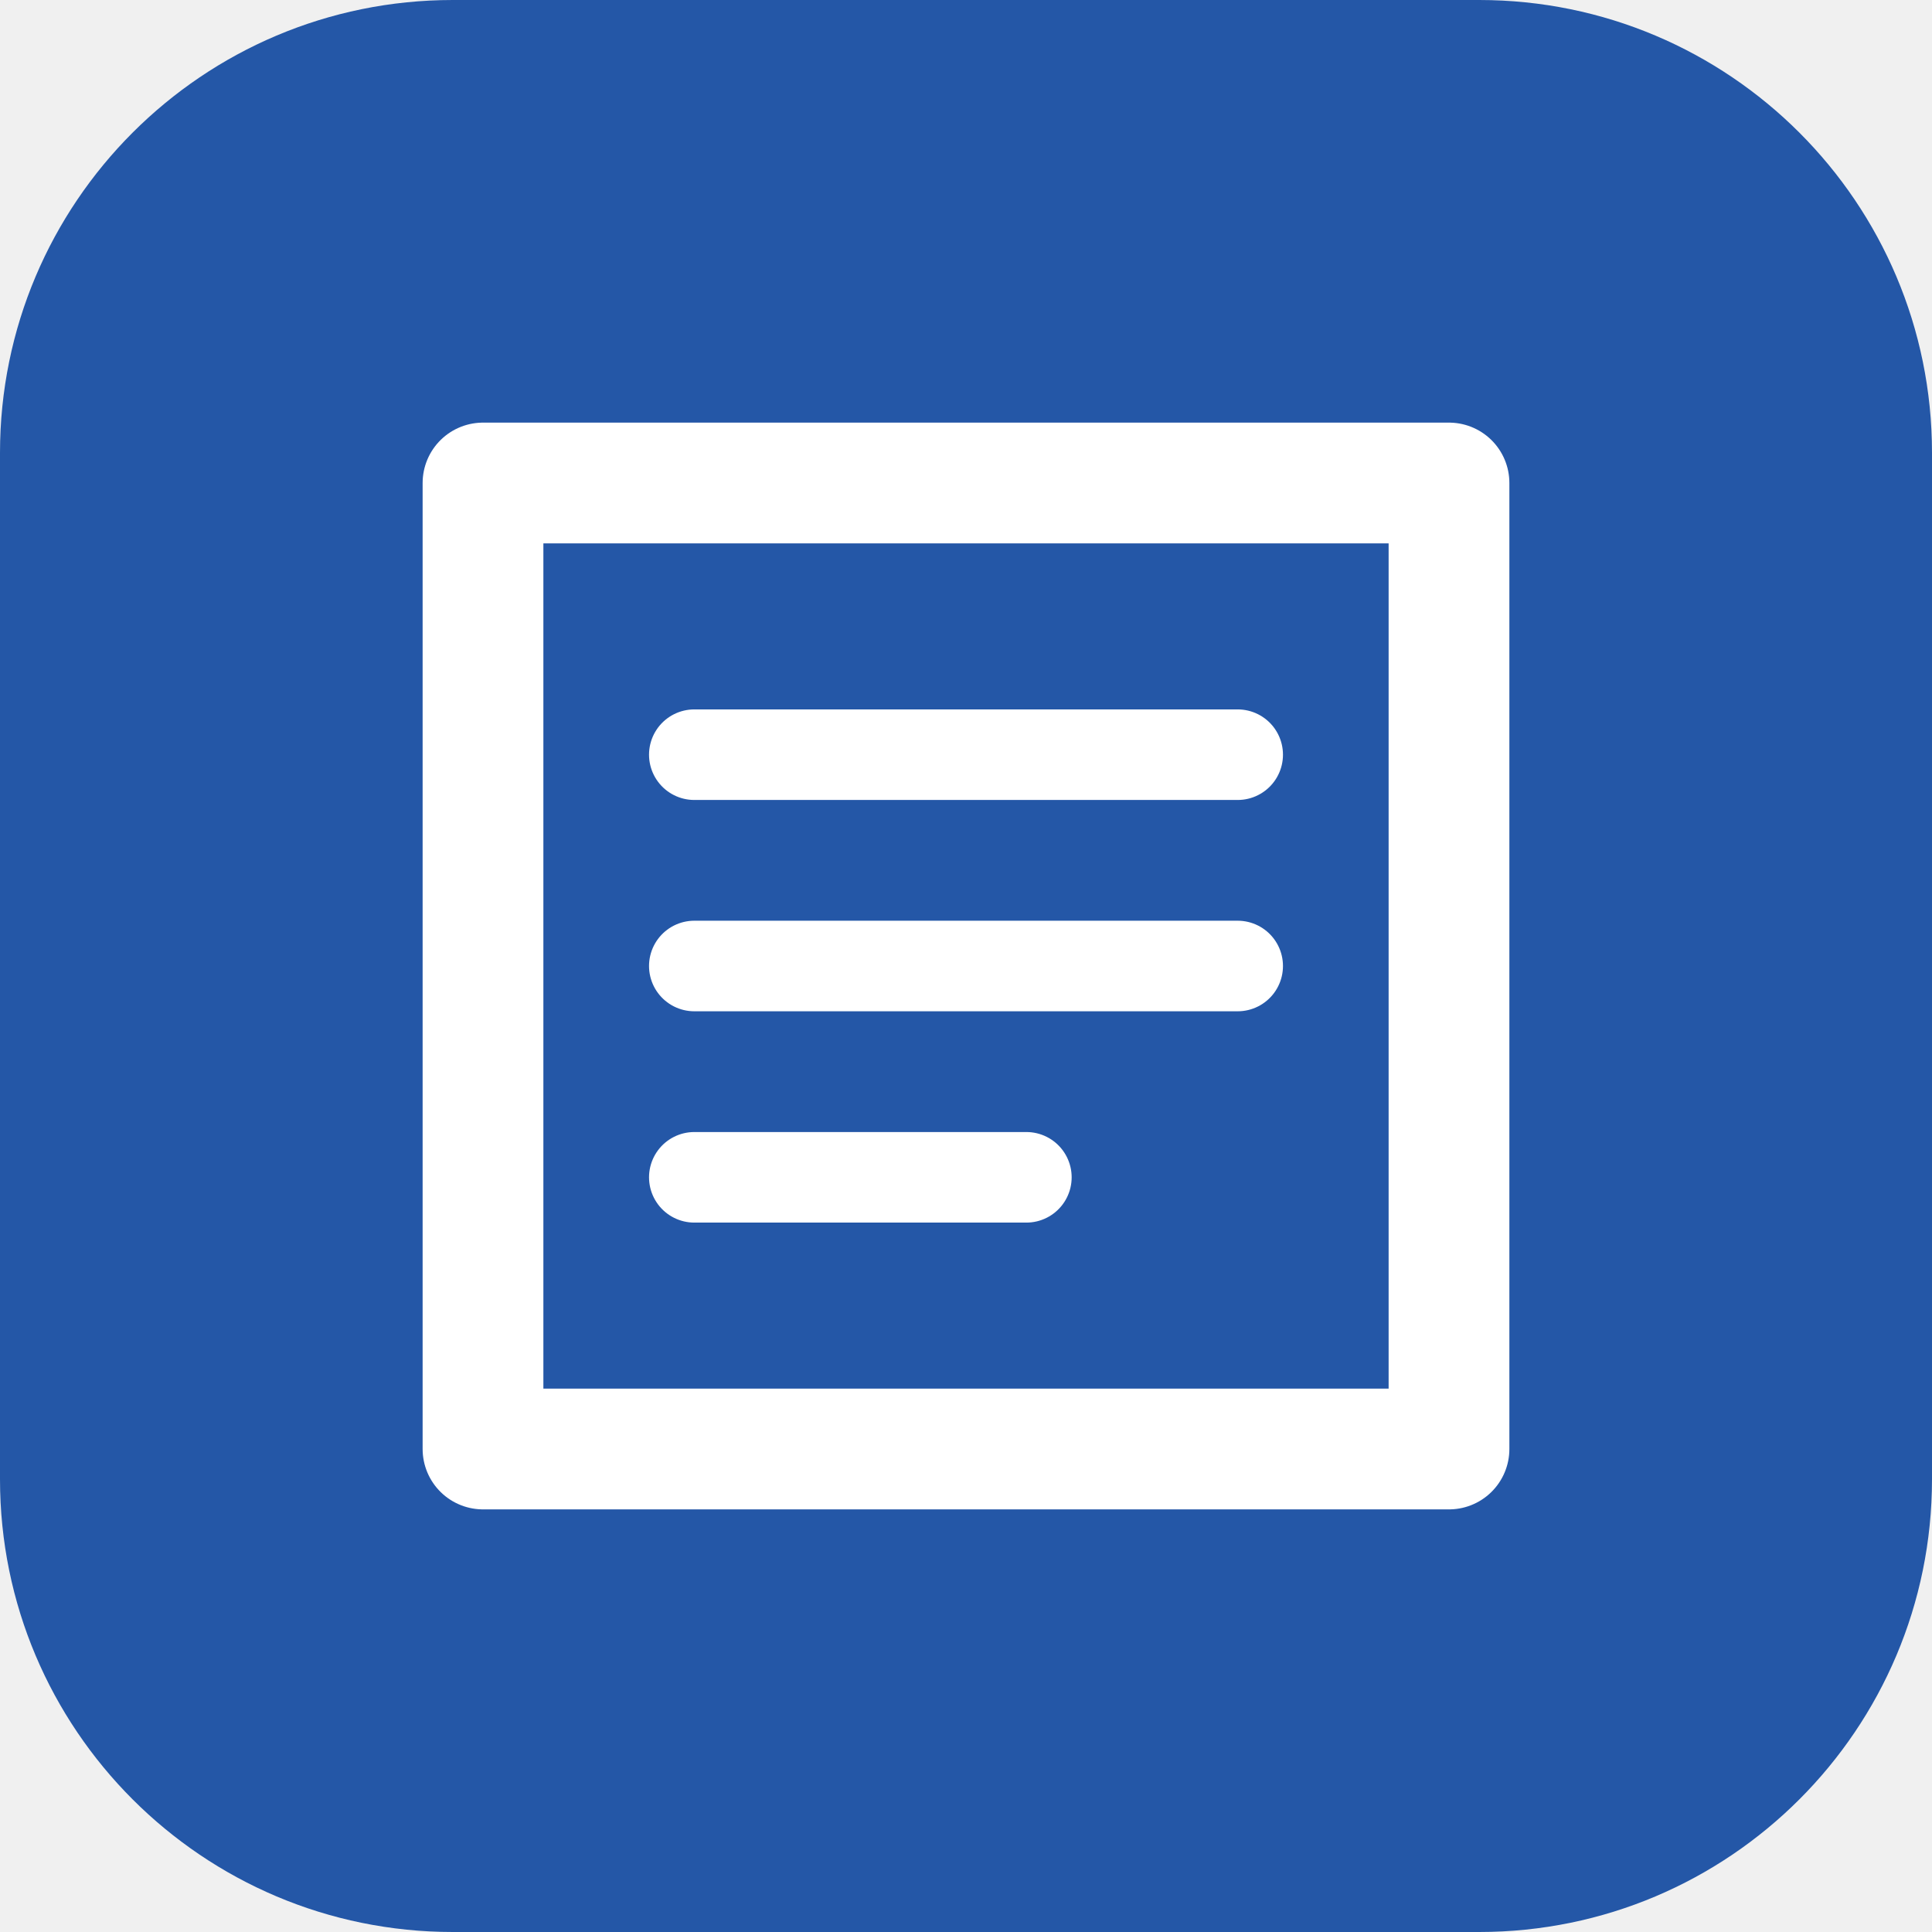
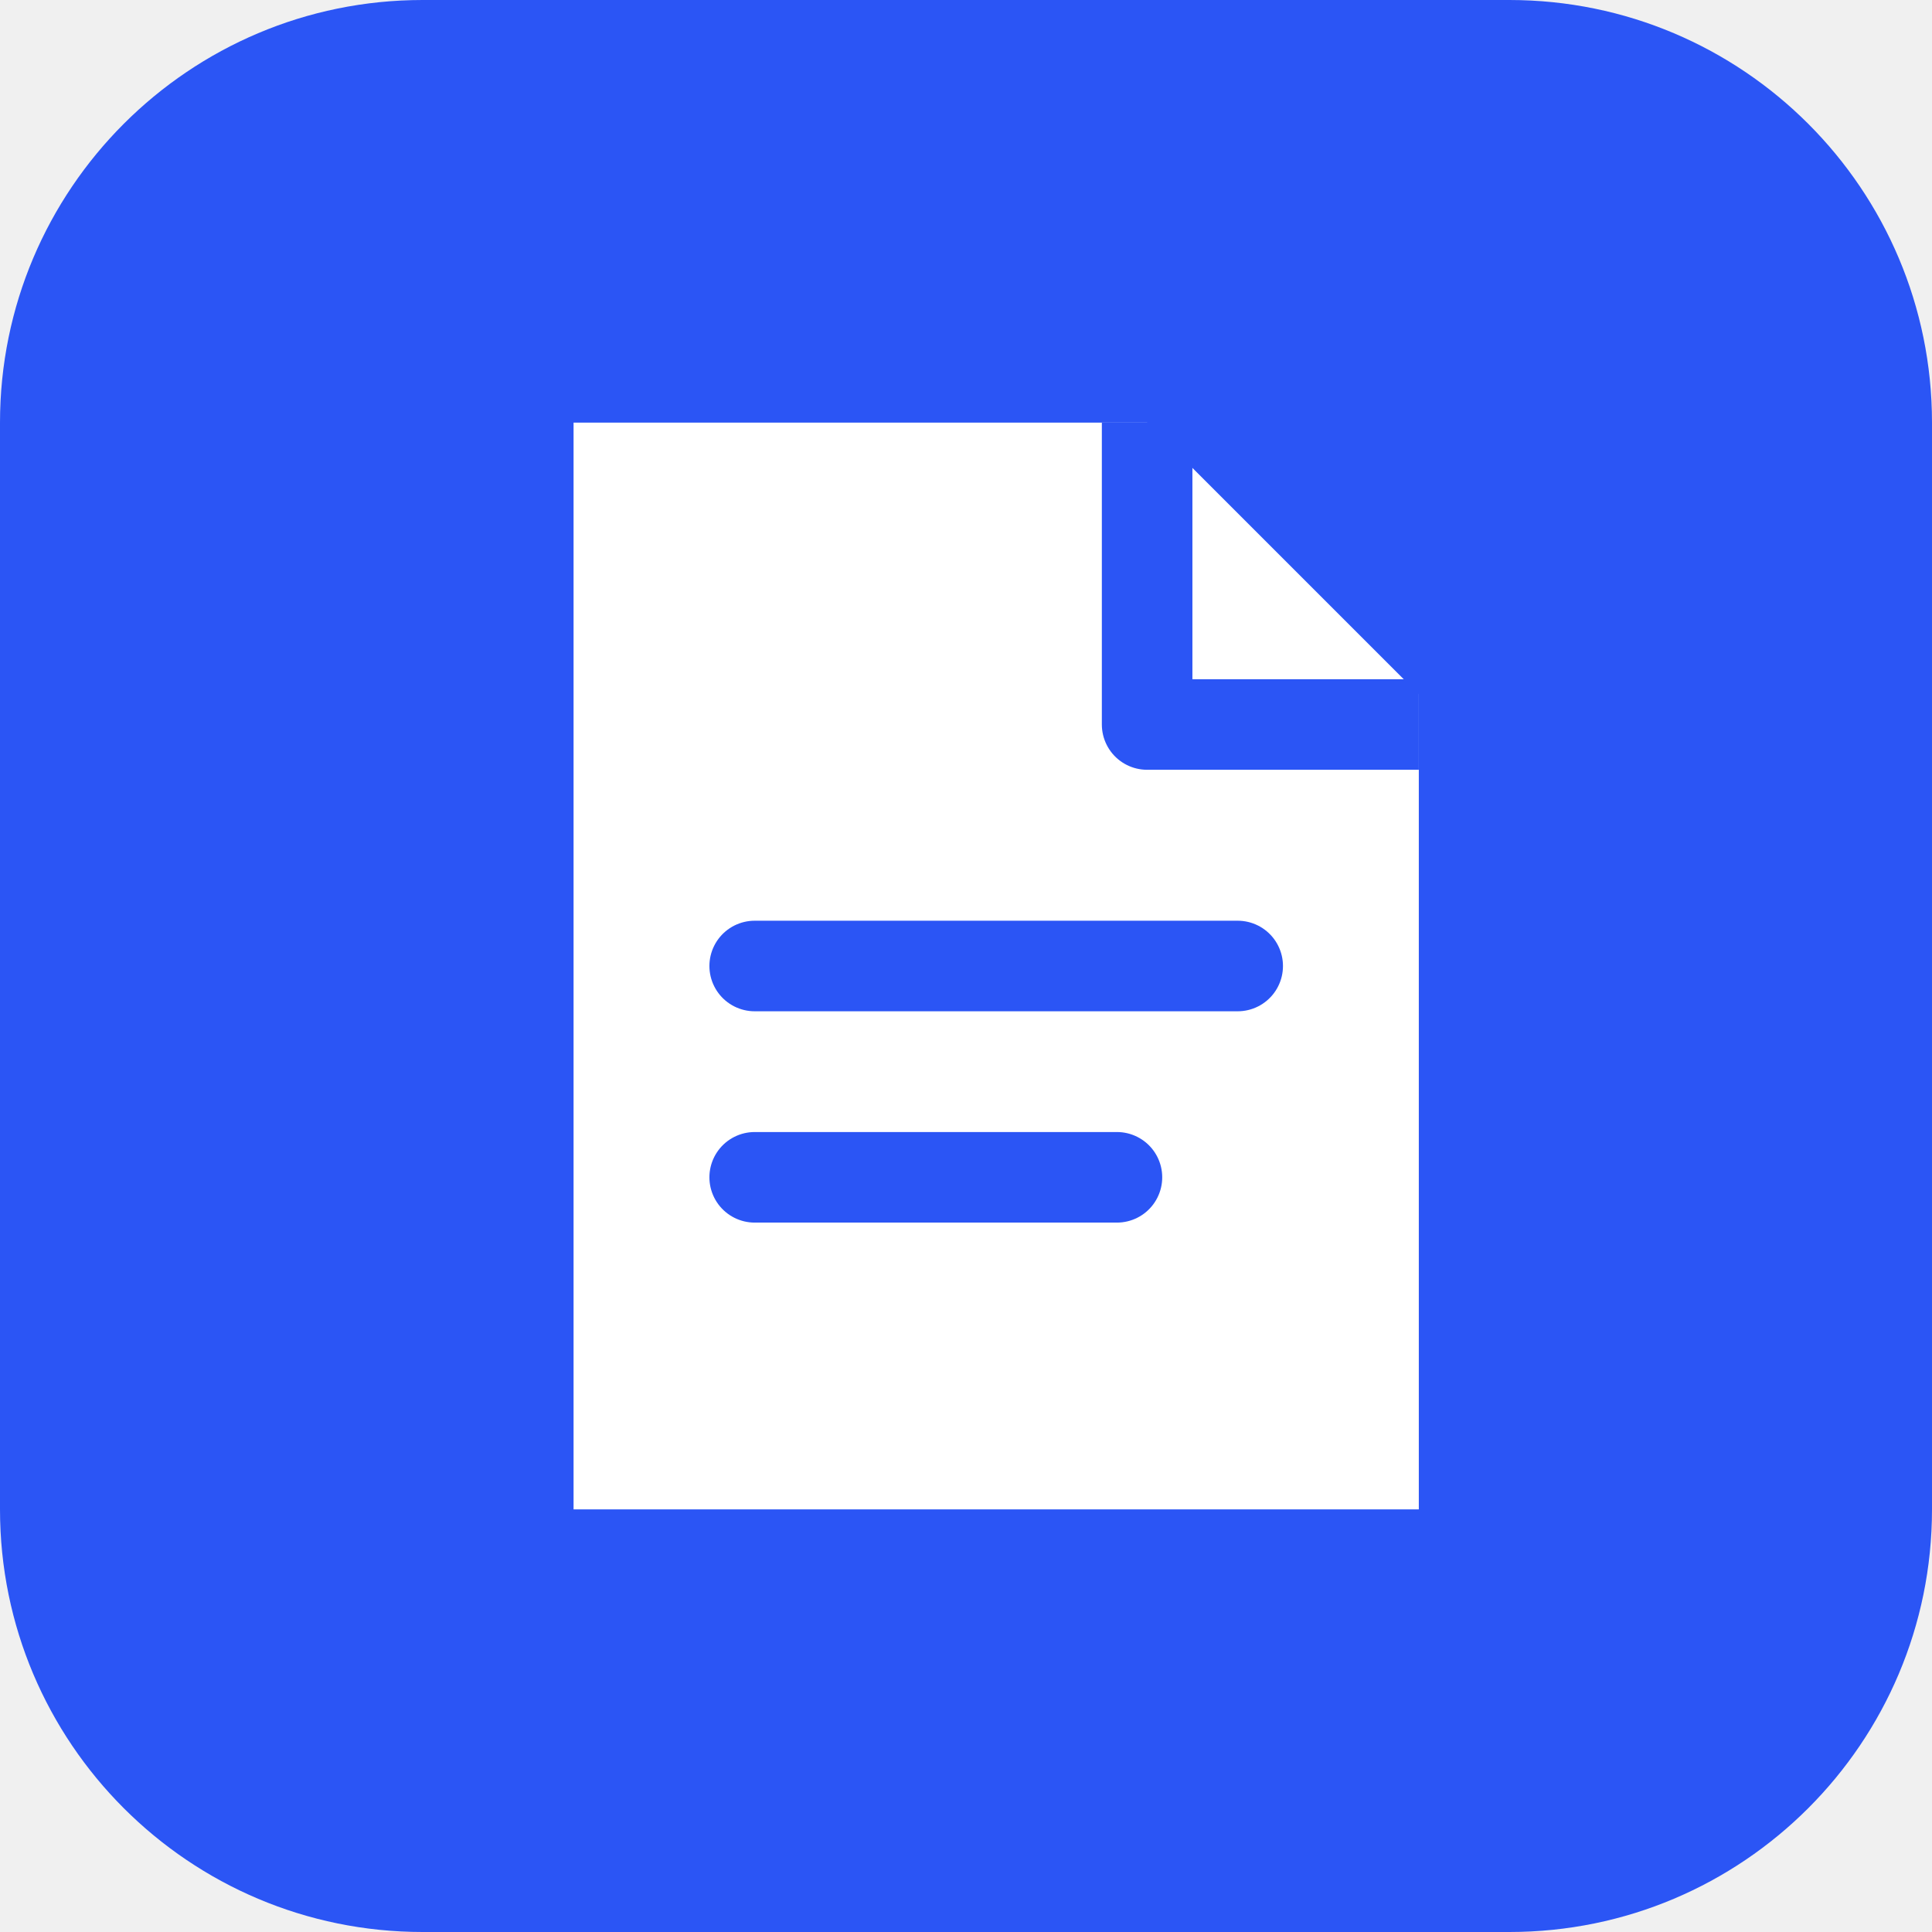
<svg xmlns="http://www.w3.org/2000/svg" viewBox="0 0 64 64">
-   <rect width="64" height="64" rx="15" fill="#2457a7" />
-   <path d="M16 16h32v32H16z" fill="none" stroke="#fff" stroke-width="4" stroke-linejoin="round" />
-   <path d="M23 25h18M23 32h18M23 39h11" fill="none" stroke="#fff" stroke-width="3" stroke-linecap="round" />
+   <rect width="64" height="64" rx="14" fill="#2b55f5" />
+   <path d="M19 14h19l9 9v27H19z" fill="#fff" />
+   <path d="M38 14v10h9" fill="none" stroke="#2b55f5" stroke-width="3" stroke-linejoin="round" />
+   <path d="M25 32h16M25 39h12" fill="none" stroke="#2b55f5" stroke-width="3" stroke-linecap="round" />
</svg>
